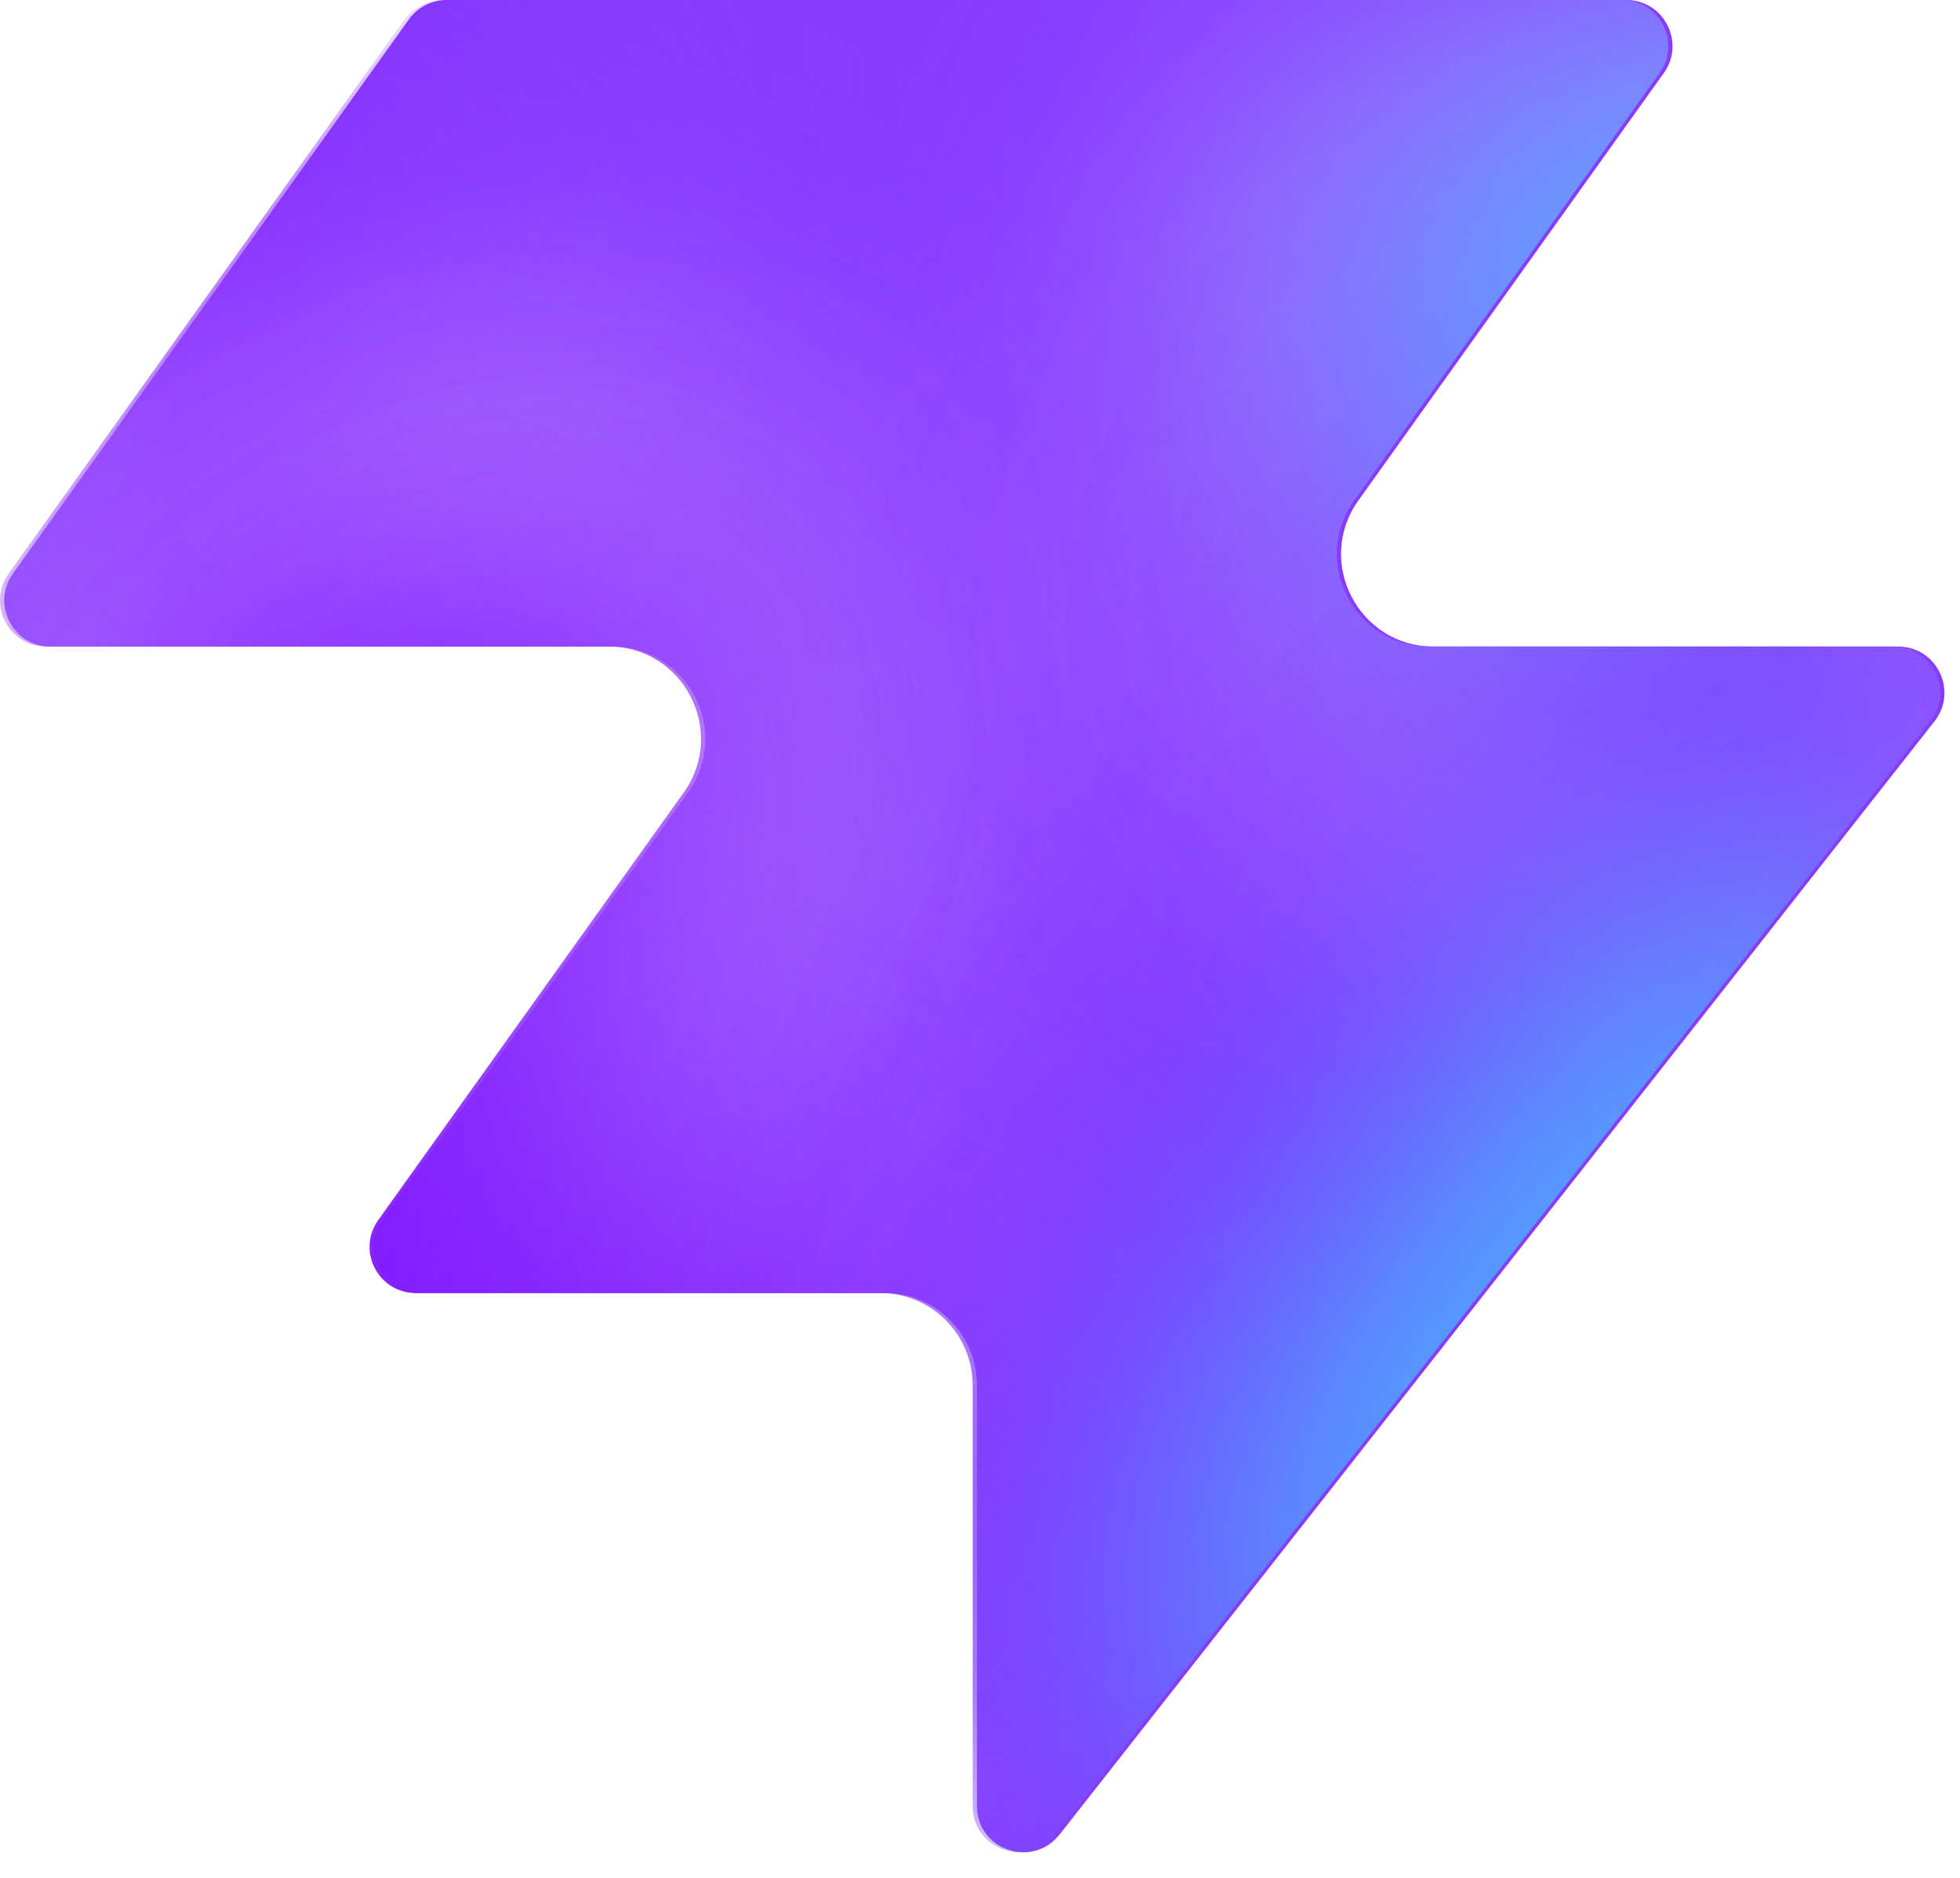
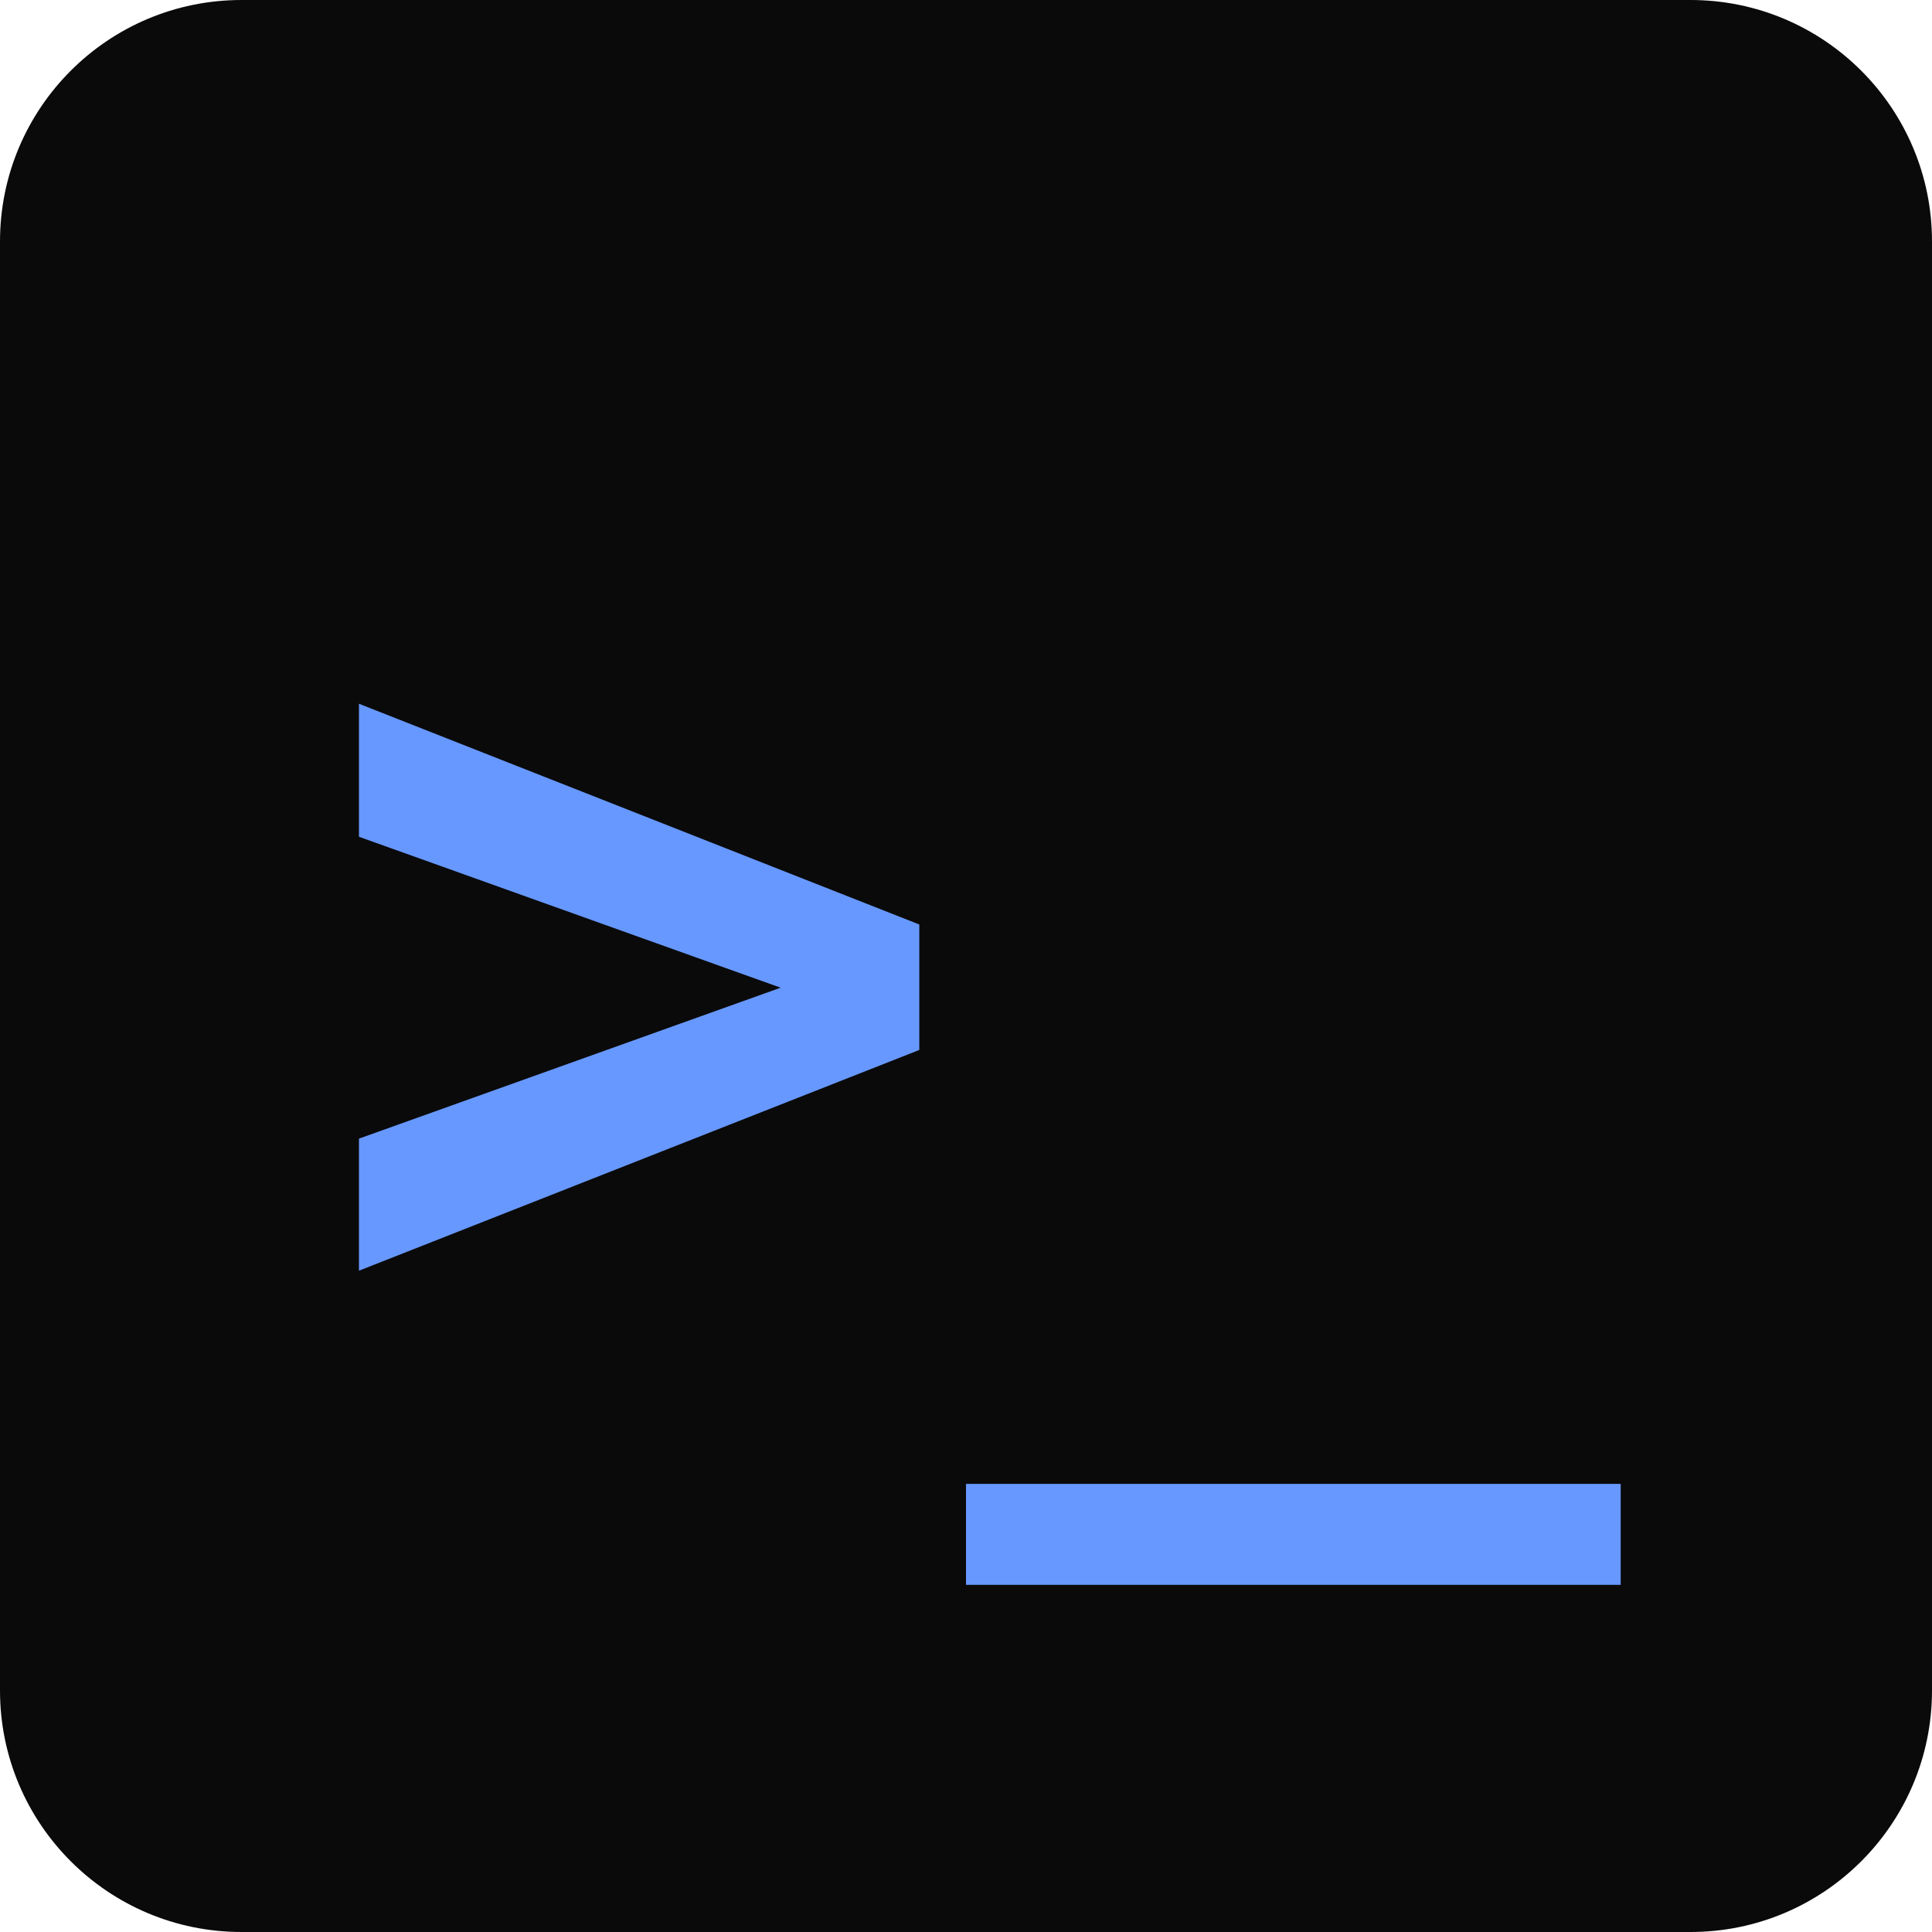
- <svg xmlns="http://www.w3.org/2000/svg" width="48" height="46" fill="none" viewBox="0 0 48 46">
-   <path fill="#863bff" d="M25.946 44.938c-.664.845-2.021.375-2.021-.698V33.937a2.26 2.26 0 0 0-2.262-2.262H10.287c-.92 0-1.456-1.04-.92-1.788l7.48-10.471c1.07-1.497 0-3.578-1.842-3.578H1.237c-.92 0-1.456-1.04-.92-1.788L10.013.474c.214-.297.556-.474.92-.474h28.894c.92 0 1.456 1.04.92 1.788l-7.48 10.471c-1.07 1.498 0 3.579 1.842 3.579h11.377c.943 0 1.473 1.088.89 1.83L25.947 44.94z" style="fill:#863bff;fill:color(display-p3 .525 .23 1);fill-opacity:1" />
-   <mask id="a" width="48" height="46" x="0" y="0" maskUnits="userSpaceOnUse" style="mask-type:alpha">
-     <path fill="#000" d="M25.842 44.938c-.664.844-2.021.375-2.021-.698V33.937a2.26 2.26 0 0 0-2.262-2.262H10.183c-.92 0-1.456-1.04-.92-1.788l7.48-10.471c1.07-1.498 0-3.579-1.842-3.579H1.133c-.92 0-1.456-1.04-.92-1.787L9.91.473c.214-.297.556-.474.92-.474h28.894c.92 0 1.456 1.04.92 1.788l-7.48 10.471c-1.07 1.498 0 3.578 1.842 3.578h11.377c.943 0 1.473 1.088.89 1.832L25.843 44.94z" style="fill:#000;fill-opacity:1" />
-   </mask>
-   <g mask="url(#a)">
-     <g filter="url(#b)">
-       <ellipse cx="5.508" cy="14.704" fill="#ede6ff" rx="5.508" ry="14.704" style="fill:#ede6ff;fill:color(display-p3 .927 .903 1);fill-opacity:1" transform="matrix(.00324 1 1 -.00324 -4.47 31.516)" />
-     </g>
-     <g filter="url(#c)">
-       <ellipse cx="10.399" cy="29.851" fill="#ede6ff" rx="10.399" ry="29.851" style="fill:#ede6ff;fill:color(display-p3 .927 .903 1);fill-opacity:1" transform="matrix(.00324 1 1 -.00324 -39.328 7.883)" />
-     </g>
-     <g filter="url(#d)">
-       <ellipse cx="5.508" cy="30.487" fill="#7e14ff" rx="5.508" ry="30.487" style="fill:#7e14ff;fill:color(display-p3 .492 .077 1);fill-opacity:1" transform="rotate(89.814 -25.913 -14.639)scale(1 -1)" />
-     </g>
-     <g filter="url(#e)">
-       <ellipse cx="5.508" cy="30.599" fill="#7e14ff" rx="5.508" ry="30.599" style="fill:#7e14ff;fill:color(display-p3 .492 .077 1);fill-opacity:1" transform="rotate(89.814 -32.644 -3.334)scale(1 -1)" />
-     </g>
-     <g filter="url(#f)">
-       <ellipse cx="5.508" cy="30.599" fill="#7e14ff" rx="5.508" ry="30.599" style="fill:#7e14ff;fill:color(display-p3 .492 .077 1);fill-opacity:1" transform="matrix(.00324 1 1 -.00324 -34.34 30.47)" />
-     </g>
-     <g filter="url(#g)">
-       <ellipse cx="14.072" cy="22.078" fill="#ede6ff" rx="14.072" ry="22.078" style="fill:#ede6ff;fill:color(display-p3 .927 .903 1);fill-opacity:1" transform="rotate(93.35 24.506 48.493)scale(-1 1)" />
-     </g>
-     <g filter="url(#h)">
-       <ellipse cx="3.47" cy="21.501" fill="#7e14ff" rx="3.47" ry="21.501" style="fill:#7e14ff;fill:color(display-p3 .492 .077 1);fill-opacity:1" transform="rotate(89.009 28.708 47.59)scale(-1 1)" />
-     </g>
-     <g filter="url(#i)">
-       <ellipse cx="3.47" cy="21.501" fill="#7e14ff" rx="3.47" ry="21.501" style="fill:#7e14ff;fill:color(display-p3 .492 .077 1);fill-opacity:1" transform="rotate(89.009 28.708 47.59)scale(-1 1)" />
-     </g>
-     <g filter="url(#j)">
-       <ellipse cx=".387" cy="8.972" fill="#7e14ff" rx="4.407" ry="29.108" style="fill:#7e14ff;fill:color(display-p3 .492 .077 1);fill-opacity:1" transform="rotate(39.51 .387 8.972)" />
-     </g>
-     <g filter="url(#k)">
-       <ellipse cx="47.523" cy="-6.092" fill="#7e14ff" rx="4.407" ry="29.108" style="fill:#7e14ff;fill:color(display-p3 .492 .077 1);fill-opacity:1" transform="rotate(37.892 47.523 -6.092)" />
-     </g>
-     <g filter="url(#l)">
-       <ellipse cx="41.412" cy="6.333" fill="#47bfff" rx="5.971" ry="9.665" style="fill:#47bfff;fill:color(display-p3 .28 .748 1);fill-opacity:1" transform="rotate(37.892 41.412 6.333)" />
-     </g>
-     <g filter="url(#m)">
-       <ellipse cx="-1.879" cy="38.332" fill="#7e14ff" rx="4.407" ry="29.108" style="fill:#7e14ff;fill:color(display-p3 .492 .077 1);fill-opacity:1" transform="rotate(37.892 -1.88 38.332)" />
-     </g>
-     <g filter="url(#n)">
-       <ellipse cx="-1.879" cy="38.332" fill="#7e14ff" rx="4.407" ry="29.108" style="fill:#7e14ff;fill:color(display-p3 .492 .077 1);fill-opacity:1" transform="rotate(37.892 -1.88 38.332)" />
-     </g>
-     <g filter="url(#o)">
-       <ellipse cx="35.651" cy="29.907" fill="#7e14ff" rx="4.407" ry="29.108" style="fill:#7e14ff;fill:color(display-p3 .492 .077 1);fill-opacity:1" transform="rotate(37.892 35.651 29.907)" />
-     </g>
-     <g filter="url(#p)">
-       <ellipse cx="38.418" cy="32.4" fill="#47bfff" rx="5.971" ry="15.297" style="fill:#47bfff;fill:color(display-p3 .28 .748 1);fill-opacity:1" transform="rotate(37.892 38.418 32.4)" />
-     </g>
-   </g>
-   <defs>
-     <filter id="b" width="60.045" height="41.654" x="-19.77" y="16.149" color-interpolation-filters="sRGB" filterUnits="userSpaceOnUse">
-       <feFlood flood-opacity="0" result="BackgroundImageFix" />
-       <feBlend in="SourceGraphic" in2="BackgroundImageFix" result="shape" />
-       <feGaussianBlur result="effect1_foregroundBlur_2002_17158" stdDeviation="7.659" />
-     </filter>
-     <filter id="c" width="90.34" height="51.437" x="-54.613" y="-7.533" color-interpolation-filters="sRGB" filterUnits="userSpaceOnUse">
-       <feFlood flood-opacity="0" result="BackgroundImageFix" />
-       <feBlend in="SourceGraphic" in2="BackgroundImageFix" result="shape" />
-       <feGaussianBlur result="effect1_foregroundBlur_2002_17158" stdDeviation="7.659" />
-     </filter>
-     <filter id="d" width="79.355" height="29.4" x="-49.64" y="2.03" color-interpolation-filters="sRGB" filterUnits="userSpaceOnUse">
-       <feFlood flood-opacity="0" result="BackgroundImageFix" />
-       <feBlend in="SourceGraphic" in2="BackgroundImageFix" result="shape" />
-       <feGaussianBlur result="effect1_foregroundBlur_2002_17158" stdDeviation="4.596" />
-     </filter>
-     <filter id="e" width="79.579" height="29.4" x="-45.045" y="20.029" color-interpolation-filters="sRGB" filterUnits="userSpaceOnUse">
-       <feFlood flood-opacity="0" result="BackgroundImageFix" />
-       <feBlend in="SourceGraphic" in2="BackgroundImageFix" result="shape" />
-       <feGaussianBlur result="effect1_foregroundBlur_2002_17158" stdDeviation="4.596" />
-     </filter>
-     <filter id="f" width="79.579" height="29.4" x="-43.513" y="21.178" color-interpolation-filters="sRGB" filterUnits="userSpaceOnUse">
-       <feFlood flood-opacity="0" result="BackgroundImageFix" />
-       <feBlend in="SourceGraphic" in2="BackgroundImageFix" result="shape" />
-       <feGaussianBlur result="effect1_foregroundBlur_2002_17158" stdDeviation="4.596" />
-     </filter>
-     <filter id="g" width="74.749" height="58.852" x="15.756" y="-17.901" color-interpolation-filters="sRGB" filterUnits="userSpaceOnUse">
-       <feFlood flood-opacity="0" result="BackgroundImageFix" />
-       <feBlend in="SourceGraphic" in2="BackgroundImageFix" result="shape" />
-       <feGaussianBlur result="effect1_foregroundBlur_2002_17158" stdDeviation="7.659" />
-     </filter>
-     <filter id="h" width="61.377" height="25.362" x="23.548" y="2.284" color-interpolation-filters="sRGB" filterUnits="userSpaceOnUse">
-       <feFlood flood-opacity="0" result="BackgroundImageFix" />
-       <feBlend in="SourceGraphic" in2="BackgroundImageFix" result="shape" />
-       <feGaussianBlur result="effect1_foregroundBlur_2002_17158" stdDeviation="4.596" />
-     </filter>
-     <filter id="i" width="61.377" height="25.362" x="23.548" y="2.284" color-interpolation-filters="sRGB" filterUnits="userSpaceOnUse">
-       <feFlood flood-opacity="0" result="BackgroundImageFix" />
-       <feBlend in="SourceGraphic" in2="BackgroundImageFix" result="shape" />
-       <feGaussianBlur result="effect1_foregroundBlur_2002_17158" stdDeviation="4.596" />
-     </filter>
-     <filter id="j" width="56.045" height="63.649" x="-27.636" y="-22.853" color-interpolation-filters="sRGB" filterUnits="userSpaceOnUse">
-       <feFlood flood-opacity="0" result="BackgroundImageFix" />
-       <feBlend in="SourceGraphic" in2="BackgroundImageFix" result="shape" />
-       <feGaussianBlur result="effect1_foregroundBlur_2002_17158" stdDeviation="4.596" />
-     </filter>
-     <filter id="k" width="54.814" height="64.646" x="20.116" y="-38.415" color-interpolation-filters="sRGB" filterUnits="userSpaceOnUse">
-       <feFlood flood-opacity="0" result="BackgroundImageFix" />
-       <feBlend in="SourceGraphic" in2="BackgroundImageFix" result="shape" />
-       <feGaussianBlur result="effect1_foregroundBlur_2002_17158" stdDeviation="4.596" />
-     </filter>
-     <filter id="l" width="33.541" height="35.313" x="24.641" y="-11.323" color-interpolation-filters="sRGB" filterUnits="userSpaceOnUse">
-       <feFlood flood-opacity="0" result="BackgroundImageFix" />
-       <feBlend in="SourceGraphic" in2="BackgroundImageFix" result="shape" />
-       <feGaussianBlur result="effect1_foregroundBlur_2002_17158" stdDeviation="4.596" />
-     </filter>
-     <filter id="m" width="54.814" height="64.646" x="-29.286" y="6.009" color-interpolation-filters="sRGB" filterUnits="userSpaceOnUse">
-       <feFlood flood-opacity="0" result="BackgroundImageFix" />
-       <feBlend in="SourceGraphic" in2="BackgroundImageFix" result="shape" />
-       <feGaussianBlur result="effect1_foregroundBlur_2002_17158" stdDeviation="4.596" />
-     </filter>
-     <filter id="n" width="54.814" height="64.646" x="-29.286" y="6.009" color-interpolation-filters="sRGB" filterUnits="userSpaceOnUse">
-       <feFlood flood-opacity="0" result="BackgroundImageFix" />
-       <feBlend in="SourceGraphic" in2="BackgroundImageFix" result="shape" />
-       <feGaussianBlur result="effect1_foregroundBlur_2002_17158" stdDeviation="4.596" />
-     </filter>
-     <filter id="o" width="54.814" height="64.646" x="8.244" y="-2.416" color-interpolation-filters="sRGB" filterUnits="userSpaceOnUse">
-       <feFlood flood-opacity="0" result="BackgroundImageFix" />
-       <feBlend in="SourceGraphic" in2="BackgroundImageFix" result="shape" />
-       <feGaussianBlur result="effect1_foregroundBlur_2002_17158" stdDeviation="4.596" />
-     </filter>
-     <filter id="p" width="39.409" height="43.623" x="18.713" y="10.588" color-interpolation-filters="sRGB" filterUnits="userSpaceOnUse">
-       <feFlood flood-opacity="0" result="BackgroundImageFix" />
-       <feBlend in="SourceGraphic" in2="BackgroundImageFix" result="shape" />
-       <feGaussianBlur result="effect1_foregroundBlur_2002_17158" stdDeviation="4.596" />
-     </filter>
-   </defs>
+ <svg xmlns="http://www.w3.org/2000/svg" viewBox="0 0 32 32">
+   <rect width="32" height="32" rx="4" fill="#0a0a0a" />
+   <text x="16" y="22" font-family="monospace" font-size="18" font-weight="bold" fill="#6798ff" text-anchor="middle">&gt;_</text>
</svg>
